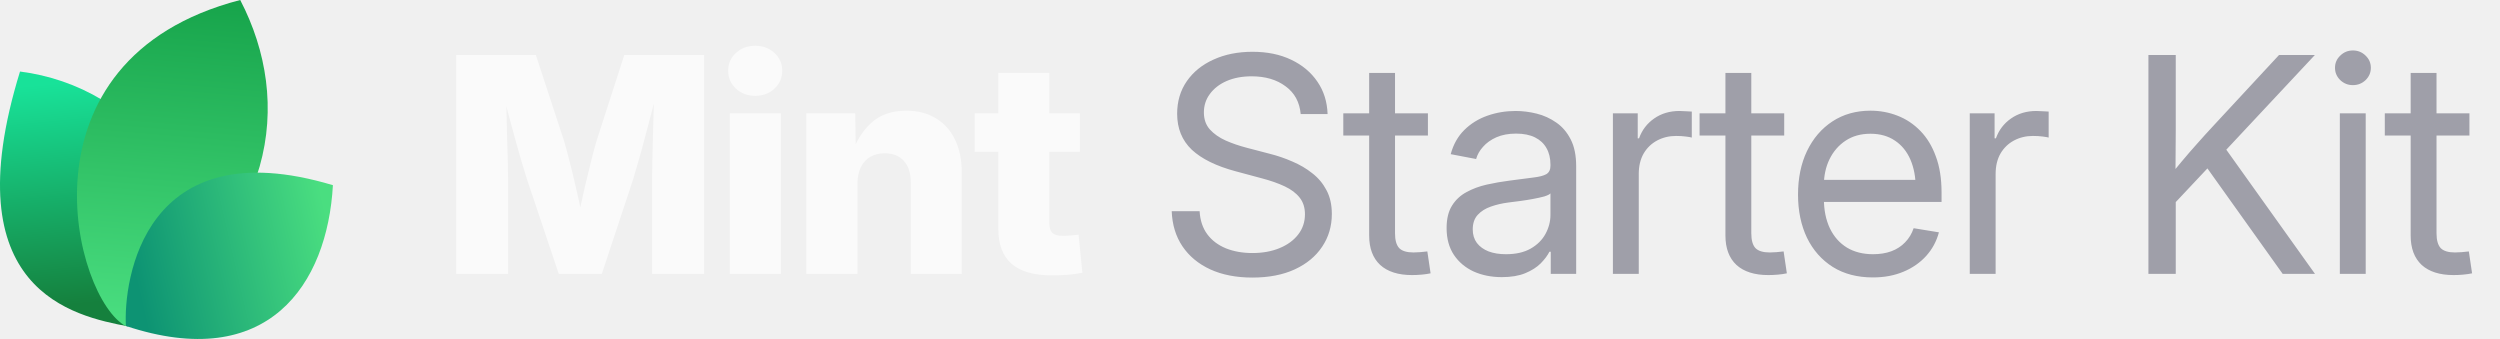
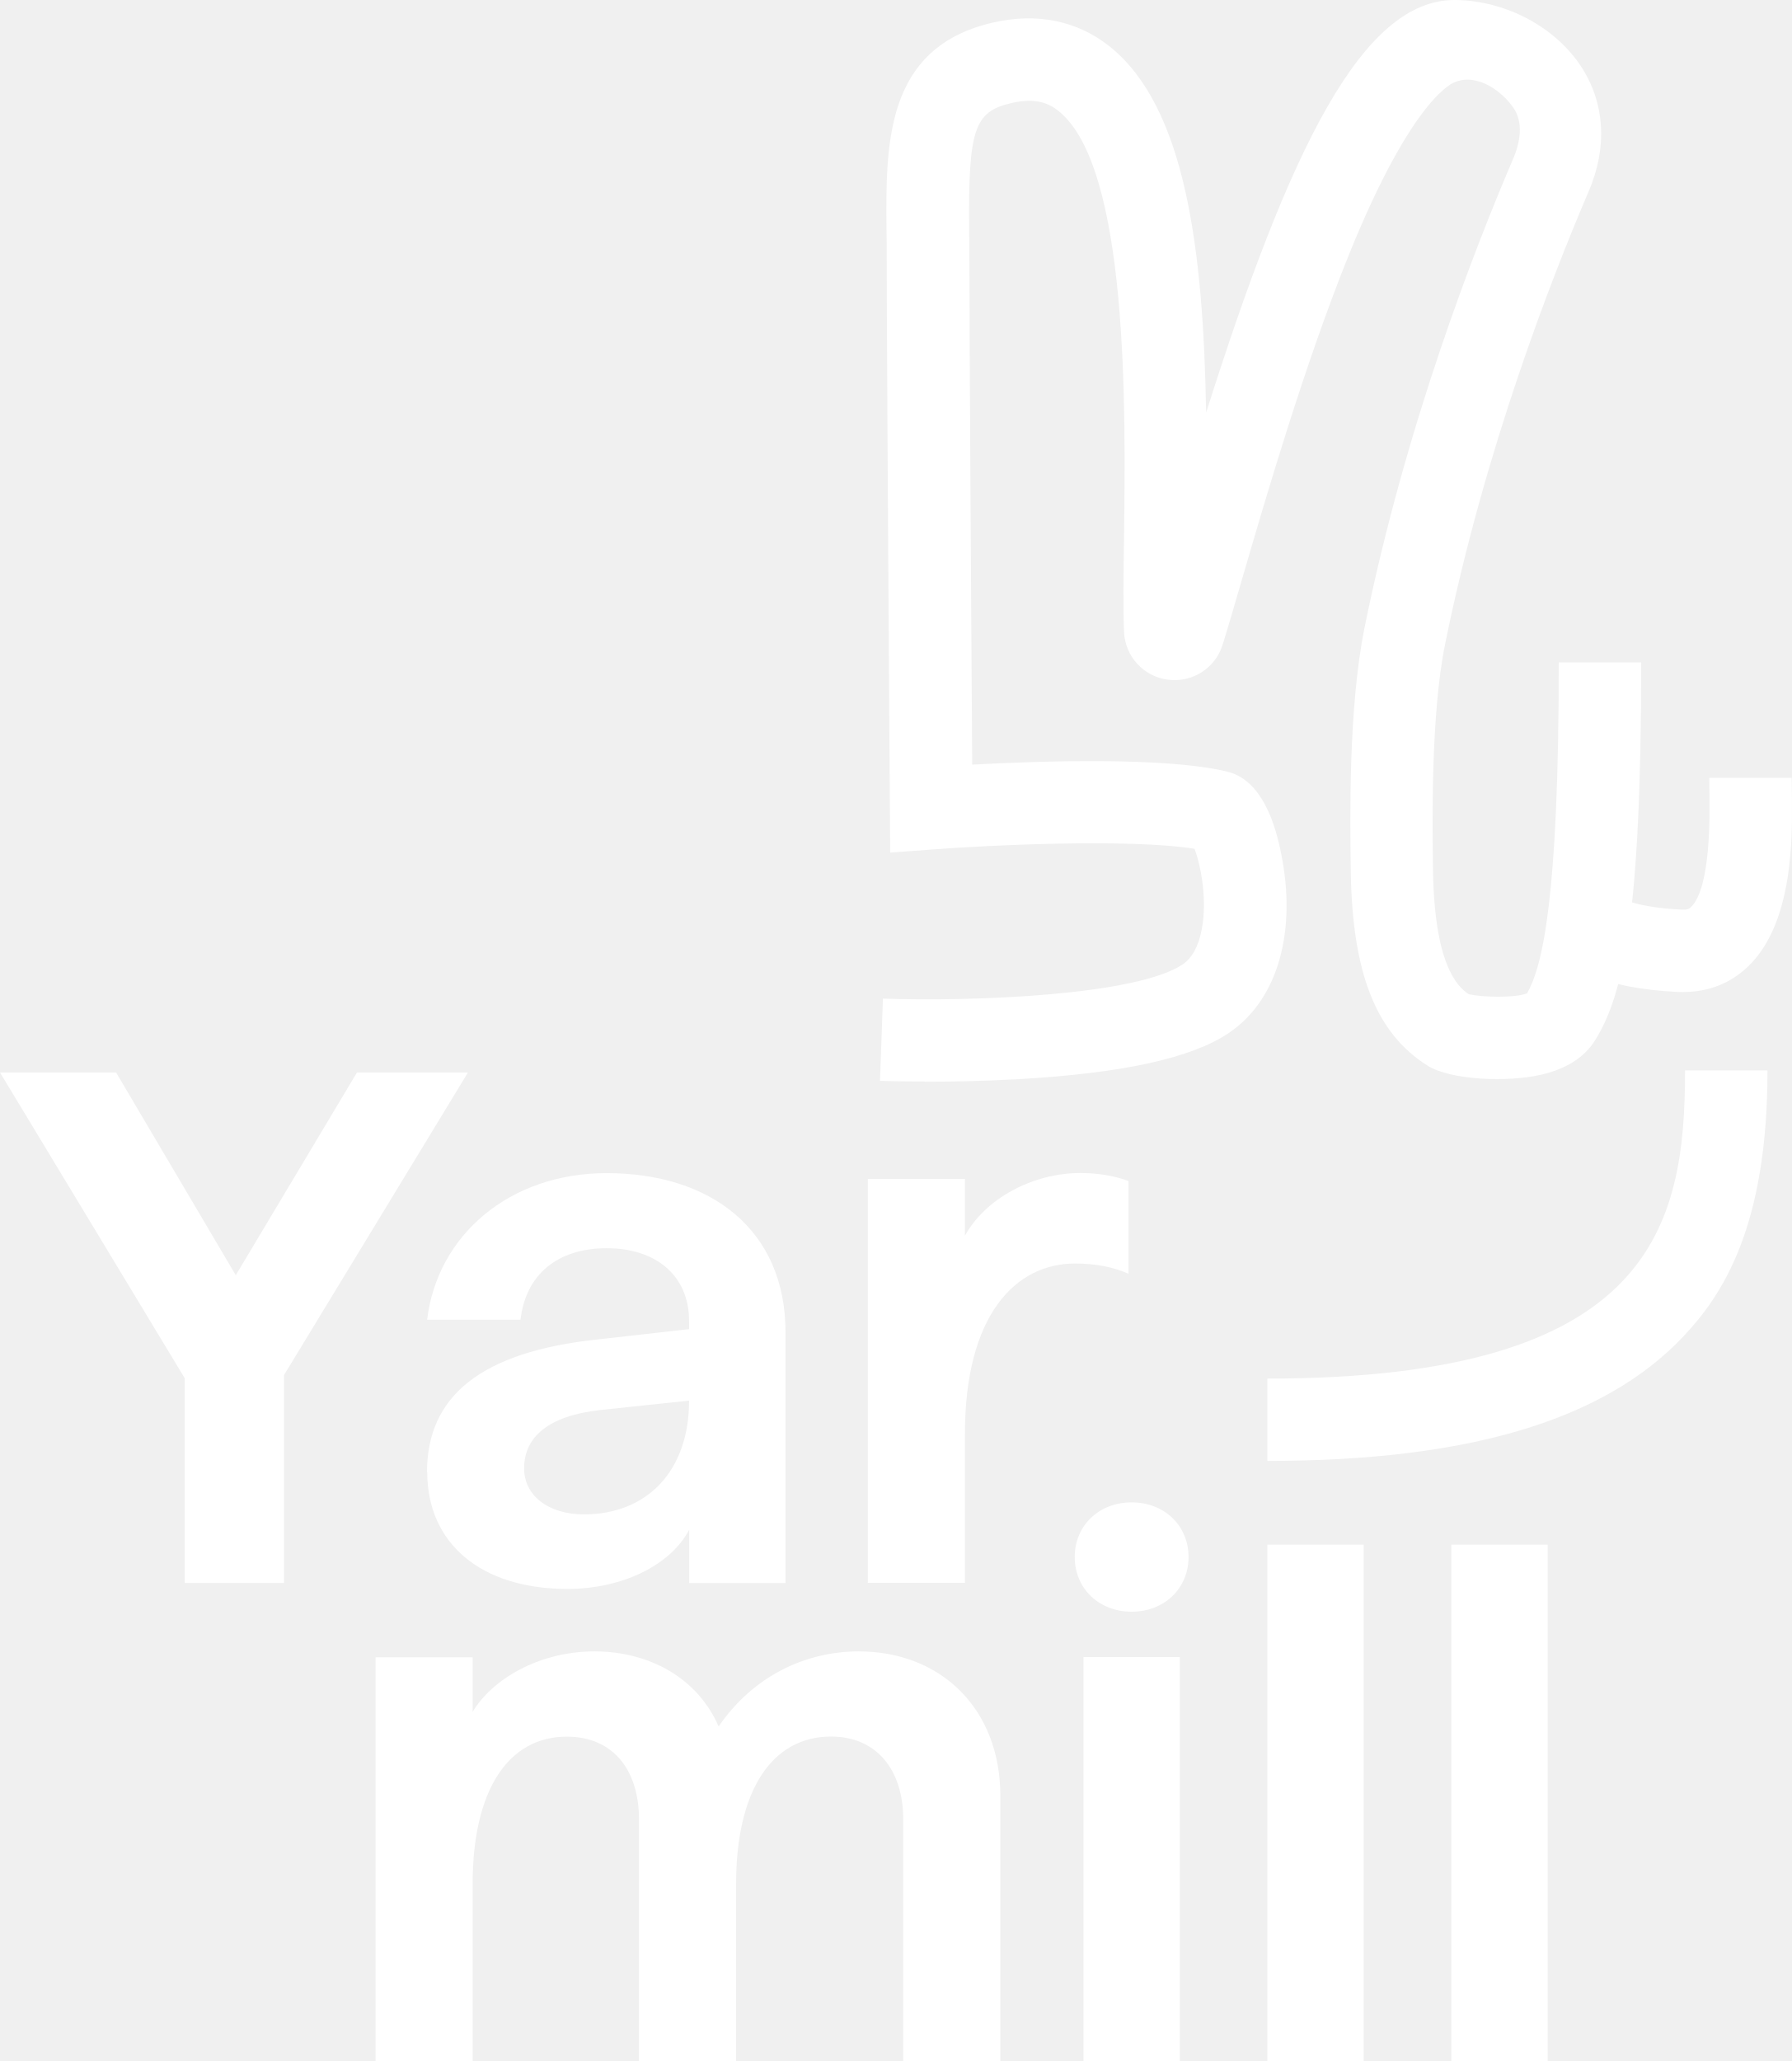
- <svg xmlns="http://www.w3.org/2000/svg" width="177" height="24" viewBox="0 0 177 24" fill="none">
-   <path d="M9.061 23.108C5.268 22.377 -3.391 20.627 1.417 5.064C9.634 6.099 16.973 14.064 9.061 23.108Z" fill="url(#paint0_linear_17557_2145)" />
-   <path d="M8.919 23.094C5.276 21.222 0.784 4.209 17.007 0C20.757 7.193 19.621 16.545 8.919 23.094Z" fill="url(#paint1_linear_17557_2145)" />
-   <path d="M8.914 23.079C8.735 19.882 10.159 9.085 23.57 13.111C23.181 20.123 18.984 26.418 8.914 23.079Z" fill="url(#paint2_linear_17557_2145)" />
-   <path d="M32.301 19.392V3.894H37.938L39.925 9.948C40.036 10.315 40.164 10.787 40.31 11.362C40.462 11.938 40.611 12.552 40.757 13.204C40.91 13.855 41.048 14.483 41.173 15.086C41.305 15.682 41.412 16.192 41.495 16.615H40.695C40.771 16.192 40.871 15.682 40.996 15.086C41.128 14.49 41.267 13.866 41.412 13.214C41.565 12.562 41.714 11.948 41.86 11.373C42.005 10.79 42.133 10.315 42.244 9.948L44.2 3.894H49.848V19.392H46.166V12.704C46.166 12.357 46.173 11.917 46.187 11.383C46.2 10.849 46.214 10.27 46.228 9.646C46.249 9.022 46.266 8.391 46.28 7.753C46.301 7.115 46.311 6.519 46.311 5.964H46.623C46.485 6.561 46.332 7.181 46.166 7.826C45.999 8.471 45.833 9.102 45.666 9.719C45.507 10.336 45.351 10.901 45.198 11.414C45.053 11.928 44.928 12.357 44.824 12.704L42.608 19.392H39.561L37.314 12.704C37.203 12.357 37.072 11.928 36.919 11.414C36.773 10.901 36.614 10.34 36.441 9.729C36.274 9.112 36.104 8.481 35.931 7.836C35.764 7.192 35.608 6.567 35.463 5.964H35.827C35.834 6.512 35.844 7.105 35.858 7.743C35.872 8.374 35.886 9.005 35.9 9.636C35.92 10.26 35.938 10.839 35.952 11.373C35.965 11.907 35.972 12.351 35.972 12.704V19.392H32.301ZM51.668 19.392V8.024H55.288V19.392H51.668ZM53.468 6.786C52.927 6.786 52.473 6.616 52.105 6.276C51.738 5.93 51.554 5.507 51.554 5.007C51.554 4.508 51.738 4.088 52.105 3.749C52.473 3.409 52.927 3.239 53.468 3.239C54.009 3.239 54.463 3.409 54.83 3.749C55.198 4.082 55.382 4.501 55.382 5.007C55.382 5.507 55.198 5.93 54.83 6.276C54.463 6.616 54.009 6.786 53.468 6.786ZM60.708 13.027V19.392H57.088V8.024H60.551L60.593 10.967H60.281C60.593 10.024 61.061 9.268 61.685 8.7C62.309 8.124 63.138 7.836 64.171 7.836C64.975 7.836 65.672 8.017 66.262 8.377C66.851 8.731 67.302 9.234 67.614 9.885C67.933 10.537 68.092 11.307 68.092 12.194V19.392H64.483V12.912C64.483 12.26 64.32 11.754 63.994 11.394C63.675 11.033 63.221 10.853 62.632 10.853C62.25 10.853 61.914 10.936 61.623 11.102C61.332 11.269 61.106 11.515 60.947 11.841C60.787 12.16 60.708 12.555 60.708 13.027ZM76.456 8.024V10.749H69.008V8.024H76.456ZM70.683 5.163H74.292V15.783C74.292 16.102 74.361 16.334 74.5 16.48C74.646 16.625 74.899 16.698 75.259 16.698C75.405 16.698 75.596 16.688 75.831 16.667C76.074 16.646 76.251 16.629 76.362 16.615L76.632 19.309C76.313 19.378 75.963 19.427 75.582 19.455C75.207 19.482 74.836 19.496 74.469 19.496C73.2 19.496 72.25 19.222 71.619 18.674C70.995 18.127 70.683 17.308 70.683 16.22V5.163Z" fill="#FAFAFA" />
-   <path d="M88.667 19.652C87.523 19.652 86.528 19.458 85.682 19.07C84.843 18.681 84.188 18.137 83.716 17.437C83.245 16.736 82.992 15.908 82.957 14.951H84.933C84.968 15.596 85.148 16.14 85.474 16.584C85.8 17.021 86.24 17.354 86.795 17.582C87.35 17.804 87.974 17.915 88.667 17.915C89.388 17.915 90.026 17.801 90.581 17.572C91.143 17.343 91.583 17.024 91.902 16.615C92.228 16.199 92.391 15.717 92.391 15.169C92.391 14.698 92.266 14.306 92.017 13.994C91.767 13.675 91.413 13.408 90.956 13.193C90.498 12.978 89.954 12.787 89.323 12.621L87.502 12.132C86.123 11.765 85.082 11.255 84.382 10.603C83.689 9.944 83.342 9.095 83.342 8.055C83.342 7.174 83.571 6.404 84.028 5.746C84.486 5.087 85.117 4.577 85.921 4.217C86.726 3.849 87.645 3.666 88.678 3.666C89.718 3.666 90.63 3.853 91.413 4.227C92.204 4.602 92.824 5.122 93.275 5.787C93.726 6.446 93.965 7.209 93.993 8.076H92.089C92.013 7.23 91.656 6.574 91.018 6.11C90.387 5.638 89.586 5.403 88.615 5.403C87.95 5.403 87.36 5.513 86.847 5.735C86.341 5.957 85.946 6.262 85.661 6.651C85.377 7.032 85.235 7.469 85.235 7.961C85.235 8.447 85.377 8.849 85.661 9.168C85.946 9.48 86.317 9.74 86.774 9.948C87.232 10.149 87.724 10.319 88.251 10.457L89.884 10.884C90.439 11.023 90.977 11.206 91.496 11.435C92.023 11.657 92.495 11.934 92.911 12.267C93.334 12.593 93.67 12.995 93.92 13.474C94.17 13.945 94.294 14.504 94.294 15.149C94.294 16.015 94.066 16.788 93.608 17.468C93.157 18.148 92.512 18.681 91.673 19.07C90.834 19.458 89.832 19.652 88.667 19.652ZM101.097 8.024V9.594H95.106V8.024H101.097ZM96.937 5.163H98.767V16.521C98.767 17 98.865 17.347 99.059 17.562C99.26 17.77 99.6 17.874 100.078 17.874C100.21 17.874 100.366 17.867 100.546 17.853C100.733 17.832 100.903 17.815 101.056 17.801L101.285 19.351C101.097 19.392 100.886 19.423 100.65 19.444C100.414 19.465 100.189 19.475 99.974 19.475C98.996 19.475 98.244 19.236 97.717 18.758C97.197 18.272 96.937 17.579 96.937 16.677V5.163ZM106.33 19.621C105.595 19.621 104.932 19.489 104.343 19.226C103.754 18.955 103.285 18.564 102.939 18.05C102.592 17.53 102.419 16.896 102.419 16.147C102.419 15.495 102.547 14.965 102.804 14.556C103.06 14.146 103.403 13.828 103.833 13.599C104.263 13.363 104.742 13.186 105.269 13.068C105.796 12.95 106.333 12.857 106.881 12.787C107.574 12.69 108.132 12.617 108.555 12.569C108.978 12.52 109.287 12.441 109.481 12.33C109.675 12.212 109.772 12.014 109.772 11.737V11.654C109.772 11.203 109.679 10.815 109.492 10.489C109.311 10.163 109.041 9.91 108.68 9.729C108.32 9.549 107.872 9.459 107.338 9.459C106.805 9.459 106.34 9.546 105.945 9.719C105.556 9.892 105.241 10.118 104.998 10.395C104.755 10.665 104.593 10.953 104.509 11.258L102.71 10.915C102.897 10.222 103.22 9.65 103.677 9.199C104.135 8.748 104.679 8.412 105.31 8.19C105.941 7.968 106.607 7.857 107.307 7.857C107.8 7.857 108.295 7.92 108.795 8.044C109.301 8.169 109.765 8.381 110.188 8.679C110.611 8.97 110.951 9.369 111.208 9.875C111.464 10.374 111.593 11.005 111.593 11.768V19.392H109.793V17.822H109.7C109.568 18.085 109.363 18.359 109.086 18.643C108.809 18.921 108.444 19.153 107.994 19.34C107.543 19.527 106.988 19.621 106.33 19.621ZM106.621 17.998C107.321 17.998 107.904 17.867 108.368 17.603C108.84 17.333 109.19 16.986 109.419 16.563C109.654 16.133 109.772 15.682 109.772 15.211V13.692C109.703 13.769 109.554 13.841 109.325 13.911C109.096 13.973 108.829 14.032 108.524 14.088C108.226 14.143 107.921 14.192 107.609 14.233C107.304 14.275 107.033 14.309 106.798 14.337C106.354 14.393 105.938 14.49 105.549 14.628C105.168 14.76 104.86 14.954 104.624 15.211C104.388 15.467 104.27 15.811 104.27 16.241C104.27 16.615 104.367 16.934 104.561 17.198C104.762 17.461 105.04 17.662 105.393 17.801C105.747 17.933 106.156 17.998 106.621 17.998ZM114.193 19.392V8.024H115.951V9.792H116.045C116.253 9.209 116.61 8.741 117.116 8.388C117.622 8.034 118.219 7.857 118.905 7.857C119.058 7.857 119.217 7.864 119.384 7.878C119.55 7.885 119.682 7.892 119.779 7.899V9.74C119.716 9.719 119.578 9.695 119.363 9.667C119.155 9.639 118.922 9.625 118.666 9.625C118.174 9.625 117.726 9.733 117.324 9.948C116.922 10.163 116.603 10.471 116.367 10.874C116.138 11.276 116.024 11.758 116.024 12.319V19.392H114.193ZM126.322 8.024V9.594H120.33V8.024H126.322ZM122.161 5.163H123.992V16.521C123.992 17 124.089 17.347 124.283 17.562C124.484 17.77 124.824 17.874 125.302 17.874C125.434 17.874 125.59 17.867 125.77 17.853C125.958 17.832 126.127 17.815 126.28 17.801L126.509 19.351C126.322 19.392 126.11 19.423 125.874 19.444C125.639 19.465 125.413 19.475 125.198 19.475C124.221 19.475 123.468 19.236 122.941 18.758C122.421 18.272 122.161 17.579 122.161 16.677V5.163ZM132.604 19.642C131.502 19.642 130.555 19.396 129.765 18.903C128.974 18.404 128.364 17.714 127.934 16.834C127.511 15.946 127.3 14.927 127.3 13.775C127.3 12.611 127.511 11.584 127.934 10.697C128.364 9.802 128.964 9.102 129.734 8.596C130.51 8.089 131.408 7.836 132.428 7.836C133.1 7.836 133.738 7.954 134.341 8.19C134.952 8.426 135.489 8.783 135.954 9.261C136.425 9.74 136.793 10.343 137.056 11.071C137.327 11.792 137.462 12.645 137.462 13.63V14.296H128.433V12.735H136.463L135.631 13.297C135.631 12.541 135.506 11.876 135.257 11.3C135.007 10.725 134.643 10.277 134.165 9.958C133.686 9.632 133.107 9.469 132.428 9.469C131.748 9.469 131.162 9.632 130.67 9.958C130.177 10.284 129.796 10.725 129.526 11.279C129.262 11.827 129.13 12.441 129.13 13.12V14.046C129.13 14.864 129.273 15.572 129.557 16.168C129.841 16.757 130.243 17.211 130.763 17.53C131.283 17.842 131.901 17.998 132.615 17.998C133.093 17.998 133.523 17.929 133.905 17.79C134.293 17.645 134.619 17.433 134.882 17.156C135.153 16.879 135.354 16.546 135.486 16.157L137.275 16.449C137.108 17.08 136.81 17.634 136.38 18.113C135.95 18.591 135.413 18.966 134.768 19.236C134.123 19.507 133.402 19.642 132.604 19.642ZM139.459 19.392V8.024H141.217V9.792H141.311C141.519 9.209 141.876 8.741 142.382 8.388C142.888 8.034 143.485 7.857 144.171 7.857C144.324 7.857 144.483 7.864 144.649 7.878C144.816 7.885 144.948 7.892 145.045 7.899V9.74C144.982 9.719 144.844 9.695 144.629 9.667C144.421 9.639 144.188 9.625 143.932 9.625C143.439 9.625 142.992 9.733 142.59 9.948C142.188 10.163 141.869 10.471 141.633 10.874C141.404 11.276 141.29 11.758 141.29 12.319V19.392H139.459ZM153.429 14.961V12.715C153.783 12.257 154.136 11.82 154.49 11.404C154.844 10.981 155.204 10.565 155.572 10.156C155.939 9.74 156.314 9.327 156.695 8.918L161.355 3.894H163.893L157.277 10.967H157.184L153.429 14.961ZM152.108 19.392V3.894H154.043V9.241L154.022 12.559L154.043 13.505V19.392H152.108ZM161.615 19.392L155.967 11.477L157.173 9.969L163.903 19.392H161.615ZM165.661 19.392V8.024H167.492V19.392H165.661ZM166.587 6.027C166.24 6.027 165.942 5.909 165.692 5.673C165.443 5.43 165.318 5.139 165.318 4.799C165.318 4.459 165.443 4.172 165.692 3.936C165.942 3.693 166.24 3.572 166.587 3.572C166.934 3.572 167.232 3.693 167.482 3.936C167.731 4.172 167.856 4.459 167.856 4.799C167.856 5.139 167.731 5.43 167.482 5.673C167.232 5.909 166.934 6.027 166.587 6.027ZM174.836 8.024V9.594H168.844V8.024H174.836ZM170.675 5.163H172.506V16.521C172.506 17 172.603 17.347 172.797 17.562C172.998 17.77 173.338 17.874 173.816 17.874C173.948 17.874 174.104 17.867 174.284 17.853C174.472 17.832 174.641 17.815 174.794 17.801L175.023 19.351C174.836 19.392 174.624 19.423 174.388 19.444C174.153 19.465 173.927 19.475 173.712 19.475C172.735 19.475 171.982 19.236 171.455 18.758C170.935 18.272 170.675 17.579 170.675 16.677V5.163Z" fill="#9F9FA9" />
+ <svg xmlns="http://www.w3.org/2000/svg" width="680" height="782" viewBox="0 0 680 782" fill="none">
+   <g clip-path="url(#clip0_130_988)">
+     <path d="M70.061 522.87L0 406.928H44.056L89.472 483.852L135.464 406.928H177.583L107.77 521.759V600.617H70.102V522.87H70.061Z" fill="white" />
+     <path d="M162.046 558.554C162.046 530.073 181.993 512.91 227.161 508.177L261.491 504.308V501.262C261.491 483.811 248.756 473.604 230.211 473.604C211.665 473.604 199.467 483.564 197.53 500.727H162.087C165.961 468.624 193.367 445.123 230.211 445.123C269.816 445.123 298.087 466.689 298.087 505.46V600.658H261.532V580.45C254.32 593.991 236.063 602.881 215.292 602.881C182.322 602.881 162.128 585.43 162.128 558.595L162.046 558.554ZM221.598 574.605C245.13 574.605 261.491 558.554 261.491 531.431L227.697 535.011C208.039 537.234 198.89 545.26 198.89 557.154C198.89 567.403 208.039 574.605 221.598 574.605Z" fill="white" />
+     <path d="M329.326 447.304H366.17V468.871C373.918 454.754 391.927 445.081 409.937 445.081C416.861 445.081 423.249 446.193 428.235 448.127V483.276C422.424 480.765 415.789 479.407 408 479.407C385.292 479.407 366.17 499.039 366.17 544.149V600.576H329.326V447.304Z" fill="white" />
+     <path d="M638.87 376.43C638.211 376.43 637.593 376.43 636.933 376.389C607.59 374.99 596.298 367.252 592.053 361.037L617.811 343.339C616.616 341.611 615.627 340.952 615.627 340.911C615.668 340.911 620.902 344.327 638.417 345.15C640.56 345.232 641.178 344.656 641.673 344.203C649.297 336.836 648.844 308.931 648.679 299.753C648.679 297.983 648.638 296.419 648.638 295.143H679.918C679.918 296.296 679.918 297.695 679.959 299.259C680.247 316.957 680.783 349.883 663.433 366.635C656.798 373.055 648.349 376.389 638.912 376.389L638.87 376.43Z" fill="white" />
+     <path d="M350.921 410.344C340.948 410.344 334.478 410.138 333.942 410.097L335.055 378.9C369.673 380.093 431.12 377.665 448.718 365.976C452.262 363.63 454.735 359.226 455.971 352.97C458.279 341.405 455.641 328.234 453.292 322.061C428.276 318.068 374.453 320.743 354.507 322.266L337.816 323.501L337.692 306.791C337.692 305.062 336.497 134.916 336.497 97.503C336.497 93.963 336.497 90.547 336.415 87.172C336.126 54.781 335.796 18.068 376.638 8.602C393.493 4.692 408.948 7.861 421.229 17.739C449.707 40.623 456.63 94.046 457.702 156.565C489.353 56.633 516.882 0 551.954 0C552.16 0 552.325 0 552.531 0C571.653 0.329 590.322 10.331 600.131 25.436C609.033 39.224 610.022 55.934 602.892 72.561C588.962 105.076 563.329 170.599 548.369 244.478C542.929 271.354 543.547 312.553 543.794 330.127C544.33 365.729 552.819 374.125 557.229 377.171C562.381 378.447 574.992 378.694 579.525 376.883C585.253 366.593 591.518 341.693 591.518 251.351H622.798C622.798 347.455 616.08 377.459 605.282 394.745C601.244 401.207 594.32 405.611 584.759 407.792C572.024 410.715 550.47 409.85 541.733 404.335C522.158 392.029 513.173 369.269 512.596 330.621C512.308 310.454 511.69 268.473 517.789 238.304C533.285 161.709 559.784 93.881 574.209 60.255C577.217 53.217 577.794 46.303 574.579 41.322C570.499 34.984 560.773 27.535 552.036 31.198C551.913 31.239 536.293 35.972 511.607 97.338C495.04 138.496 480.616 187.886 471.096 220.565C468.293 230.155 465.903 238.428 463.966 244.601C461.205 253.533 452.468 259.089 443.195 257.895C433.922 256.702 426.916 249.005 426.546 239.704C426.175 230.443 426.339 218.137 426.546 203.896C427.164 154.836 428.318 63.548 401.736 42.146C398.521 39.553 393.535 36.836 383.809 39.1C369.673 42.352 367.447 49.06 367.777 86.967C367.777 90.424 367.859 93.963 367.859 97.585C367.859 127.919 368.642 246.207 368.931 290.122C394.771 288.723 442.659 287.117 465.779 292.797C476.165 295.349 483.212 306.667 486.674 326.506C491.784 355.604 484.078 380.093 466.109 392.07C451.809 401.578 425.68 407.257 386.281 409.48C372.887 410.221 360.441 410.427 351.045 410.427L350.921 410.344Z" fill="white" />
+     <path d="M379.605 681.287V782H342.761V690.424C342.761 671.326 332.499 658.897 315.355 658.897C292.936 658.897 279.336 679.352 279.336 714.789V782.041H242.492V690.465C242.492 671.368 232.519 658.938 215.086 658.938C192.914 658.938 179.355 679.146 179.355 714.83V782.082H142.512V628.81H179.355V649.554C186.567 637.371 204.289 626.588 225.595 626.588C246.902 626.588 264.912 637.083 272.701 655.069C286.012 635.684 305.959 626.588 325.864 626.588C357.144 626.588 379.605 648.443 379.605 681.369V681.287Z" fill="white" />
+     <path d="M429.43 570.037C441.876 570.037 451.026 578.886 451.026 590.78C451.026 602.675 441.876 611.524 429.43 611.524C416.984 611.524 407.835 602.675 407.835 590.78C407.835 578.886 416.984 570.037 429.43 570.037ZM411.173 628.728H447.729V782H411.173V628.728Z" fill="white" />
+     <path d="M480.945 586.088H517.501V782H480.945V586.088Z" fill="white" />
+     <path d="M550.759 586.088H587.314V782H550.759V586.088Z" fill="white" />
+     <path d="M480.945 554.315V523.076C627.207 523.076 639.447 465.331 639.447 406.146H670.727C670.727 465.784 653.542 491.549 638.582 507.312C608.579 538.921 557.023 554.315 480.987 554.315H480.945Z" fill="white" />
+   </g>
  <defs>
-     <linearGradient id="paint0_linear_17557_2145" x1="3.776" y1="5.916" x2="5.232" y2="21.559" gradientUnits="userSpaceOnUse">
-       <stop stop-color="#18E299" />
-       <stop offset="1" stop-color="#15803D" />
-     </linearGradient>
-     <linearGradient id="paint1_linear_17557_2145" x1="12.171" y1="-0.718" x2="10.19" y2="22.983" gradientUnits="userSpaceOnUse">
-       <stop stop-color="#16A34A" />
-       <stop offset="1" stop-color="#4ADE80" />
-     </linearGradient>
-     <linearGradient id="paint2_linear_17557_2145" x1="23.133" y1="15.353" x2="9.338" y2="18.52" gradientUnits="userSpaceOnUse">
-       <stop stop-color="#4ADE80" />
-       <stop offset="1" stop-color="#0D9373" />
-     </linearGradient>
+     <clipPath id="clip0_130_988">
+       <rect width="680" height="782" fill="white" />
+     </clipPath>
  </defs>
</svg>
